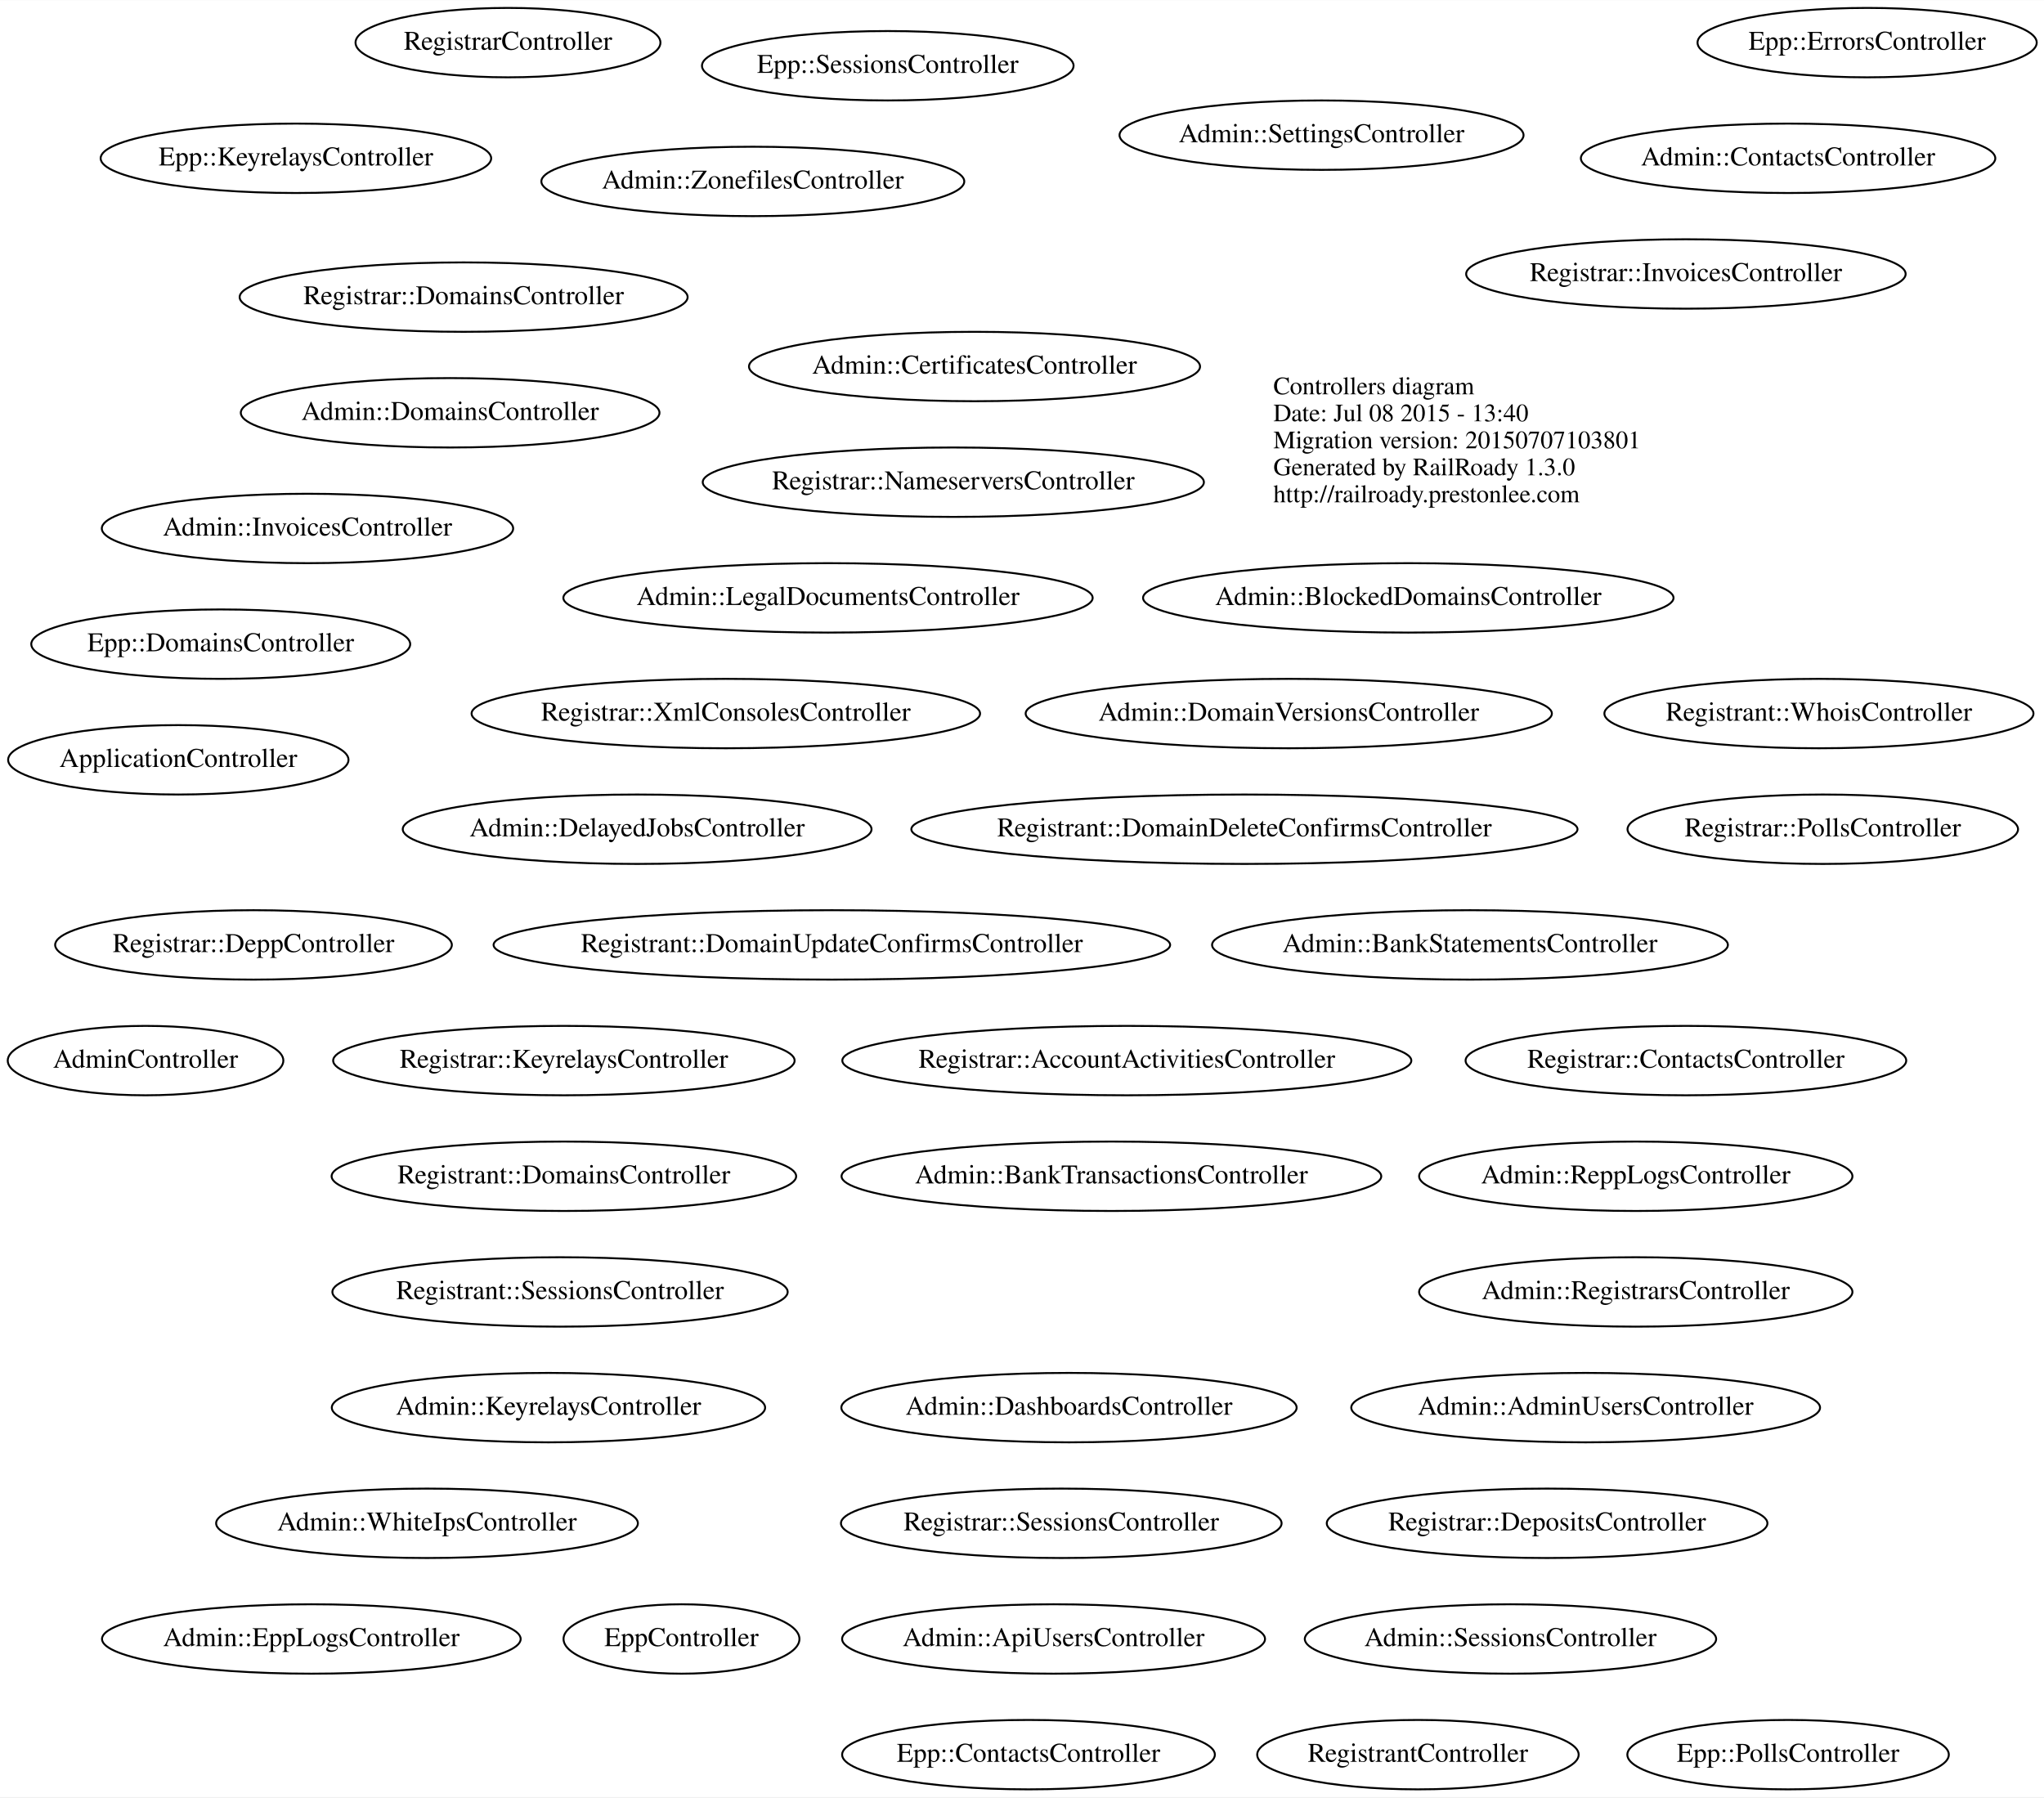
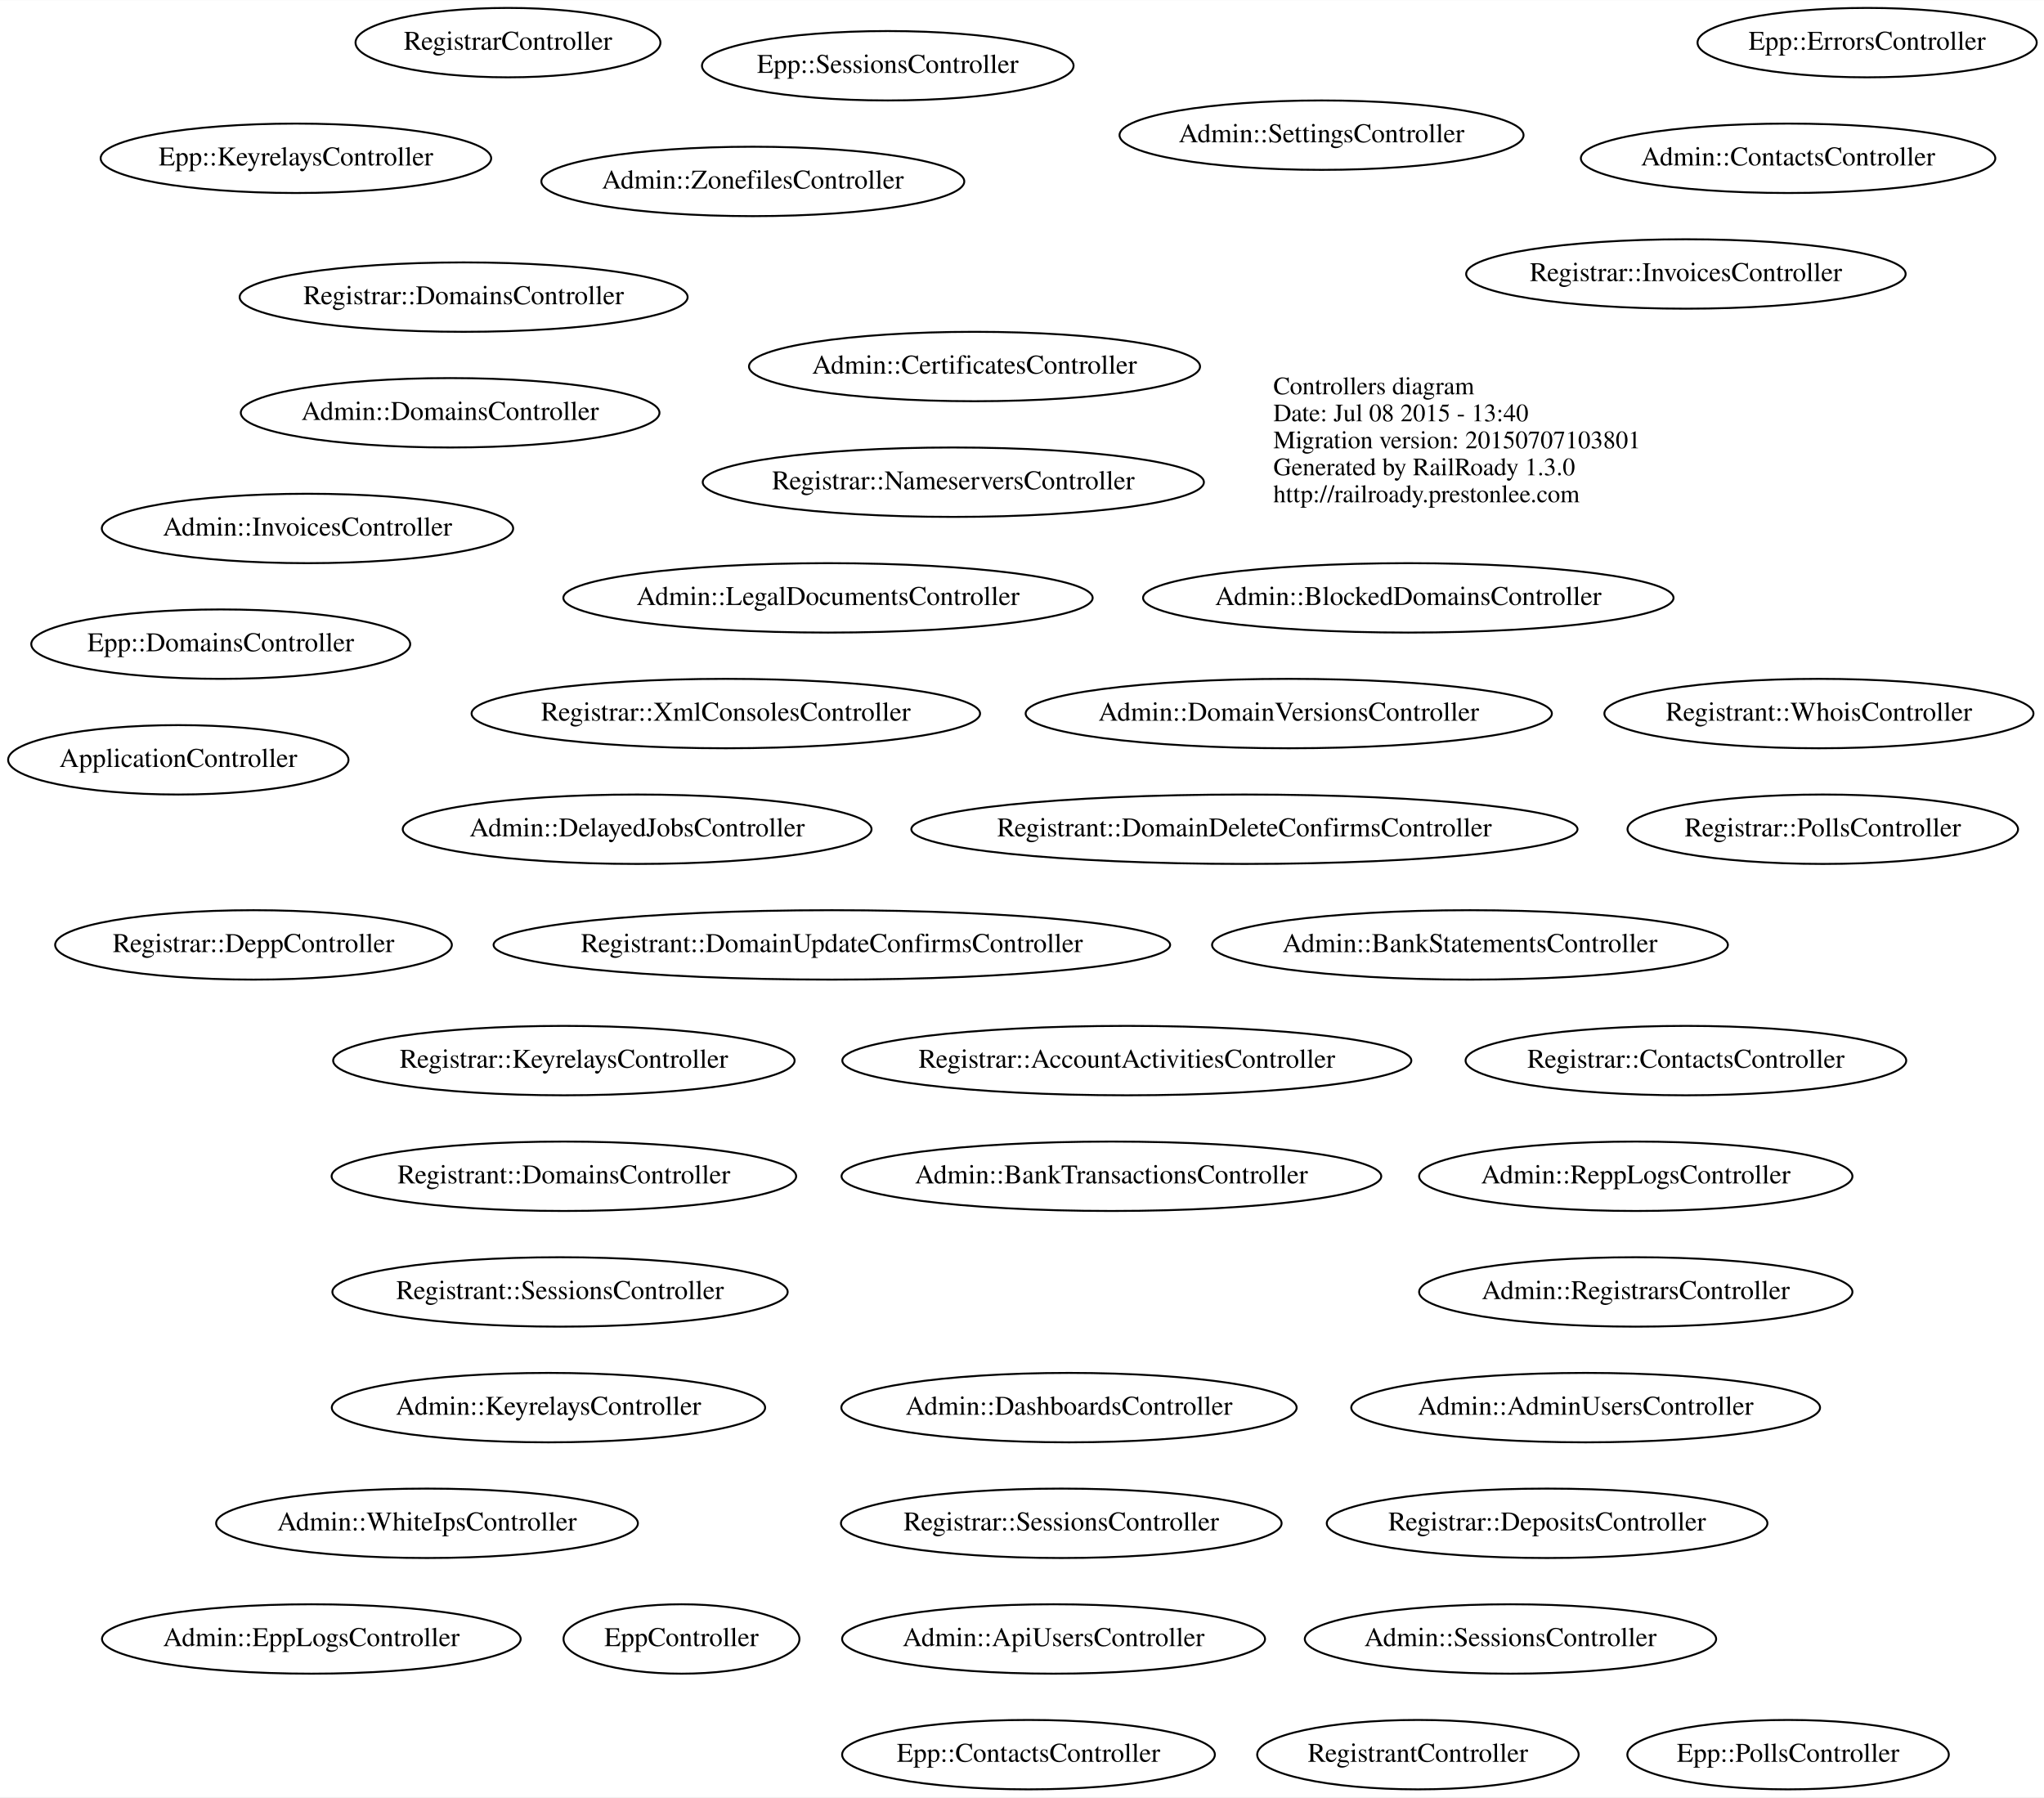
<svg xmlns="http://www.w3.org/2000/svg" width="1060pt" height="932pt" viewBox="0.00 0.00 1060.24 932.00">
  <g id="graph0" class="graph" transform="scale(1 1) rotate(0) translate(436.494 484)">
    <polygon fill="white" stroke="none" points="-436.494,448 -436.494,-484 623.742,-484 623.742,448 -436.494,448" />
    <g id="node1" class="node">
      <text text-anchor="start" x="224" y="-279.6" font-family="Times,serif" font-size="13.00">Controllers diagram</text>
      <text text-anchor="start" x="224" y="-265.6" font-family="Times,serif" font-size="13.00">Date: Jul 08 2015 - 13:40</text>
      <text text-anchor="start" x="224" y="-251.6" font-family="Times,serif" font-size="13.00">Migration version: 20150707103801</text>
      <text text-anchor="start" x="224" y="-237.6" font-family="Times,serif" font-size="13.00">Generated by RailRoady 1.3.0</text>
      <text text-anchor="start" x="224" y="-223.6" font-family="Times,serif" font-size="13.00">http://railroady.prestonlee.com</text>
    </g>
    <g id="node2" class="node">
      <ellipse fill="none" stroke="black" cx="299" cy="426" rx="83.386" ry="18" />
      <text text-anchor="middle" x="299" y="429.7" font-family="Times,serif" font-size="14.00">RegistrantController</text>
    </g>
    <g id="node3" class="node">
      <ellipse fill="none" stroke="black" cx="-322" cy="-150" rx="98.283" ry="18" />
      <text text-anchor="middle" x="-322" y="-146.3" font-family="Times,serif" font-size="14.00">Epp::DomainsController</text>
    </g>
    <g id="node4" class="node">
      <ellipse fill="none" stroke="black" cx="-283" cy="-402" rx="101.282" ry="18" />
      <text text-anchor="middle" x="-283" y="-398.3" font-family="Times,serif" font-size="14.00">Epp::KeyrelaysController</text>
    </g>
    <g id="node5" class="node">
      <ellipse fill="none" stroke="black" cx="24" cy="-450" rx="96.383" ry="18" />
      <text text-anchor="middle" x="24" y="-446.3" font-family="Times,serif" font-size="14.00">Epp::SessionsController</text>
    </g>
    <g id="node6" class="node">
      <ellipse fill="none" stroke="black" cx="491" cy="426" rx="83.386" ry="18" />
      <text text-anchor="middle" x="491" y="429.7" font-family="Times,serif" font-size="14.00">Epp::PollsController</text>
    </g>
    <g id="node7" class="node">
      <ellipse fill="none" stroke="black" cx="97" cy="426" rx="96.683" ry="18" />
      <text text-anchor="middle" x="97" y="429.7" font-family="Times,serif" font-size="14.00">Epp::ContactsController</text>
    </g>
    <g id="node8" class="node">
      <ellipse fill="none" stroke="black" cx="532" cy="-462" rx="87.985" ry="18" />
      <text text-anchor="middle" x="532" y="-458.3" font-family="Times,serif" font-size="14.00">Epp::ErrorsController</text>
    </g>
-     <g id="node9" class="node">
-       <ellipse fill="none" stroke="black" cx="-361" cy="66" rx="71.487" ry="18" />
-       <text text-anchor="middle" x="-361" y="69.7" font-family="Times,serif" font-size="14.00">AdminController</text>
-     </g>
    <g id="node10" class="node">
      <ellipse fill="none" stroke="black" cx="-173" cy="-462" rx="79.087" ry="18" />
      <text text-anchor="middle" x="-173" y="-458.3" font-family="Times,serif" font-size="14.00">RegistrarController</text>
    </g>
    <g id="node11" class="node">
      <ellipse fill="none" stroke="black" cx="-203" cy="-270" rx="108.581" ry="18" />
      <text text-anchor="middle" x="-203" y="-266.3" font-family="Times,serif" font-size="14.00">Admin::DomainsController</text>
    </g>
    <g id="node12" class="node">
      <ellipse fill="none" stroke="black" cx="-106" cy="-54" rx="121.578" ry="18" />
      <text text-anchor="middle" x="-106" y="-50.3" font-family="Times,serif" font-size="14.00">Admin::DelayedJobsController</text>
    </g>
    <g id="node13" class="node">
      <ellipse fill="none" stroke="black" cx="-215" cy="306" rx="109.381" ry="18" />
      <text text-anchor="middle" x="-215" y="309.7" font-family="Times,serif" font-size="14.00">Admin::WhiteIpsController</text>
    </g>
    <g id="node15" class="node">
      <ellipse fill="none" stroke="black" cx="-46" cy="-390" rx="109.681" ry="18" />
      <text text-anchor="middle" x="-46" y="-386.3" font-family="Times,serif" font-size="14.00">Admin::ZonefilesController</text>
    </g>
    <g id="node16" class="node">
      <ellipse fill="none" stroke="black" cx="249" cy="-414" rx="104.782" ry="18" />
      <text text-anchor="middle" x="249" y="-410.3" font-family="Times,serif" font-size="14.00">Admin::SettingsController</text>
    </g>
    <g id="node17" class="node">
      <ellipse fill="none" stroke="black" cx="110" cy="366" rx="109.681" ry="18" />
      <text text-anchor="middle" x="110" y="369.7" font-family="Times,serif" font-size="14.00">Admin::ApiUsersController</text>
    </g>
    <g id="node18" class="node">
      <ellipse fill="none" stroke="black" cx="-152" cy="246" rx="112.38" ry="18" />
      <text text-anchor="middle" x="-152" y="249.7" font-family="Times,serif" font-size="14.00">Admin::KeyrelaysController</text>
    </g>
    <g id="node19" class="node">
      <ellipse fill="none" stroke="black" cx="347" cy="366" rx="106.681" ry="18" />
      <text text-anchor="middle" x="347" y="369.7" font-family="Times,serif" font-size="14.00">Admin::SessionsController</text>
    </g>
    <g id="node20" class="node">
      <ellipse fill="none" stroke="black" cx="232" cy="-114" rx="136.476" ry="18" />
      <text text-anchor="middle" x="232" y="-110.3" font-family="Times,serif" font-size="14.00">Admin::DomainVersionsController</text>
    </g>
    <g id="node21" class="node">
      <ellipse fill="none" stroke="black" cx="491" cy="-402" rx="107.482" ry="18" />
      <text text-anchor="middle" x="491" y="-398.3" font-family="Times,serif" font-size="14.00">Admin::ContactsController</text>
    </g>
    <g id="node22" class="node">
      <ellipse fill="none" stroke="black" cx="69" cy="-294" rx="116.979" ry="18" />
      <text text-anchor="middle" x="69" y="-290.3" font-family="Times,serif" font-size="14.00">Admin::CertificatesController</text>
    </g>
    <g id="node23" class="node">
      <ellipse fill="none" stroke="black" cx="326" cy="6" rx="133.776" ry="18" />
      <text text-anchor="middle" x="326" y="9.7" font-family="Times,serif" font-size="14.00">Admin::BankStatementsController</text>
    </g>
    <g id="node24" class="node">
      <ellipse fill="none" stroke="black" cx="140" cy="126" rx="139.976" ry="18" />
      <text text-anchor="middle" x="140" y="129.7" font-family="Times,serif" font-size="14.00">Admin::BankTransactionsController</text>
    </g>
    <g id="node25" class="node">
      <ellipse fill="none" stroke="black" cx="294" cy="-174" rx="137.576" ry="18" />
      <text text-anchor="middle" x="294" y="-170.3" font-family="Times,serif" font-size="14.00">Admin::BlockedDomainsController</text>
    </g>
    <g id="node26" class="node">
      <ellipse fill="none" stroke="black" cx="118" cy="246" rx="118.079" ry="18" />
      <text text-anchor="middle" x="118" y="249.7" font-family="Times,serif" font-size="14.00">Admin::DashboardsController</text>
    </g>
    <g id="node28" class="node">
      <ellipse fill="none" stroke="black" cx="412" cy="186" rx="112.38" ry="18" />
      <text text-anchor="middle" x="412" y="189.7" font-family="Times,serif" font-size="14.00">Admin::RegistrarsController</text>
    </g>
    <g id="node29" class="node">
      <ellipse fill="none" stroke="black" cx="412" cy="126" rx="112.38" ry="18" />
      <text text-anchor="middle" x="412" y="129.7" font-family="Times,serif" font-size="14.00">Admin::ReppLogsController</text>
    </g>
    <g id="node30" class="node">
      <ellipse fill="none" stroke="black" cx="-277" cy="-210" rx="106.681" ry="18" />
      <text text-anchor="middle" x="-277" y="-206.3" font-family="Times,serif" font-size="14.00">Admin::InvoicesController</text>
    </g>
    <g id="node31" class="node">
      <ellipse fill="none" stroke="black" cx="386" cy="246" rx="121.578" ry="18" />
      <text text-anchor="middle" x="386" y="249.7" font-family="Times,serif" font-size="14.00">Admin::AdminUsersController</text>
    </g>
    <g id="node32" class="node">
      <ellipse fill="none" stroke="black" cx="-275" cy="366" rx="108.581" ry="18" />
      <text text-anchor="middle" x="-275" y="369.7" font-family="Times,serif" font-size="14.00">Admin::EppLogsController</text>
    </g>
    <g id="node33" class="node">
      <ellipse fill="none" stroke="black" cx="-7" cy="-174" rx="137.276" ry="18" />
      <text text-anchor="middle" x="-7" y="-170.3" font-family="Times,serif" font-size="14.00">Admin::LegalDocumentsController</text>
    </g>
    <g id="node34" class="node">
      <ellipse fill="none" stroke="black" cx="-344" cy="-90" rx="88.284" ry="18" />
      <text text-anchor="middle" x="-344" y="-86.3" font-family="Times,serif" font-size="14.00">ApplicationController</text>
    </g>
    <g id="node35" class="node">
      <ellipse fill="none" stroke="black" cx="-196" cy="-330" rx="116.18" ry="18" />
      <text text-anchor="middle" x="-196" y="-326.3" font-family="Times,serif" font-size="14.00">Registrar::DomainsController</text>
    </g>
    <g id="node36" class="node">
      <ellipse fill="none" stroke="black" cx="-144" cy="66" rx="119.679" ry="18" />
      <text text-anchor="middle" x="-144" y="69.7" font-family="Times,serif" font-size="14.00">Registrar::KeyrelaysController</text>
    </g>
    <g id="node37" class="node">
      <ellipse fill="none" stroke="black" cx="114" cy="306" rx="114.28" ry="18" />
      <text text-anchor="middle" x="114" y="309.7" font-family="Times,serif" font-size="14.00">Registrar::SessionsController</text>
    </g>
    <g id="node38" class="node">
      <ellipse fill="none" stroke="black" cx="509" cy="-54" rx="101.282" ry="18" />
      <text text-anchor="middle" x="509" y="-50.3" font-family="Times,serif" font-size="14.00">Registrar::PollsController</text>
    </g>
    <g id="node39" class="node">
      <ellipse fill="none" stroke="black" cx="366" cy="306" rx="114.28" ry="18" />
      <text text-anchor="middle" x="366" y="309.7" font-family="Times,serif" font-size="14.00">Registrar::DepositsController</text>
    </g>
    <g id="node40" class="node">
      <ellipse fill="none" stroke="black" cx="438" cy="66" rx="114.28" ry="18" />
      <text text-anchor="middle" x="438" y="69.7" font-family="Times,serif" font-size="14.00">Registrar::ContactsController</text>
    </g>
    <g id="node41" class="node">
      <ellipse fill="none" stroke="black" cx="-305" cy="6" rx="102.882" ry="18" />
      <text text-anchor="middle" x="-305" y="9.7" font-family="Times,serif" font-size="14.00">Registrar::DeppController</text>
    </g>
    <g id="node42" class="node">
      <ellipse fill="none" stroke="black" cx="58" cy="-234" rx="129.977" ry="18" />
      <text text-anchor="middle" x="58" y="-230.3" font-family="Times,serif" font-size="14.00">Registrar::NameserversController</text>
    </g>
    <g id="node43" class="node">
      <ellipse fill="none" stroke="black" cx="-60" cy="-114" rx="131.877" ry="18" />
      <text text-anchor="middle" x="-60" y="-110.3" font-family="Times,serif" font-size="14.00">Registrar::XmlConsolesController</text>
    </g>
    <g id="node44" class="node">
      <ellipse fill="none" stroke="black" cx="438" cy="-342" rx="113.98" ry="18" />
      <text text-anchor="middle" x="438" y="-338.3" font-family="Times,serif" font-size="14.00">Registrar::InvoicesController</text>
    </g>
    <g id="node45" class="node">
      <ellipse fill="none" stroke="black" cx="148" cy="66" rx="147.574" ry="18" />
      <text text-anchor="middle" x="148" y="69.7" font-family="Times,serif" font-size="14.00">Registrar::AccountActivitiesController</text>
    </g>
    <g id="node46" class="node">
      <ellipse fill="none" stroke="black" cx="-144" cy="126" rx="120.479" ry="18" />
      <text text-anchor="middle" x="-144" y="129.7" font-family="Times,serif" font-size="14.00">Registrant::DomainsController</text>
    </g>
    <g id="node47" class="node">
      <ellipse fill="none" stroke="black" cx="-146" cy="186" rx="118.079" ry="18" />
      <text text-anchor="middle" x="-146" y="189.7" font-family="Times,serif" font-size="14.00">Registrant::SessionsController</text>
    </g>
    <g id="node48" class="node">
      <ellipse fill="none" stroke="black" cx="-5" cy="6" rx="175.469" ry="18" />
      <text text-anchor="middle" x="-5" y="9.7" font-family="Times,serif" font-size="14.00">Registrant::DomainUpdateConfirmsController</text>
    </g>
    <g id="node49" class="node">
      <ellipse fill="none" stroke="black" cx="507" cy="-114" rx="111.28" ry="18" />
      <text text-anchor="middle" x="507" y="-110.3" font-family="Times,serif" font-size="14.00">Registrant::WhoisController</text>
    </g>
    <g id="node50" class="node">
      <ellipse fill="none" stroke="black" cx="209" cy="-54" rx="172.769" ry="18" />
      <text text-anchor="middle" x="209" y="-50.3" font-family="Times,serif" font-size="14.00">Registrant::DomainDeleteConfirmsController</text>
    </g>
    <g id="node51" class="node">
      <ellipse fill="none" stroke="black" cx="-83" cy="366" rx="61.189" ry="18" />
      <text text-anchor="middle" x="-83" y="369.7" font-family="Times,serif" font-size="14.00">EppController</text>
    </g>
  </g>
</svg>
